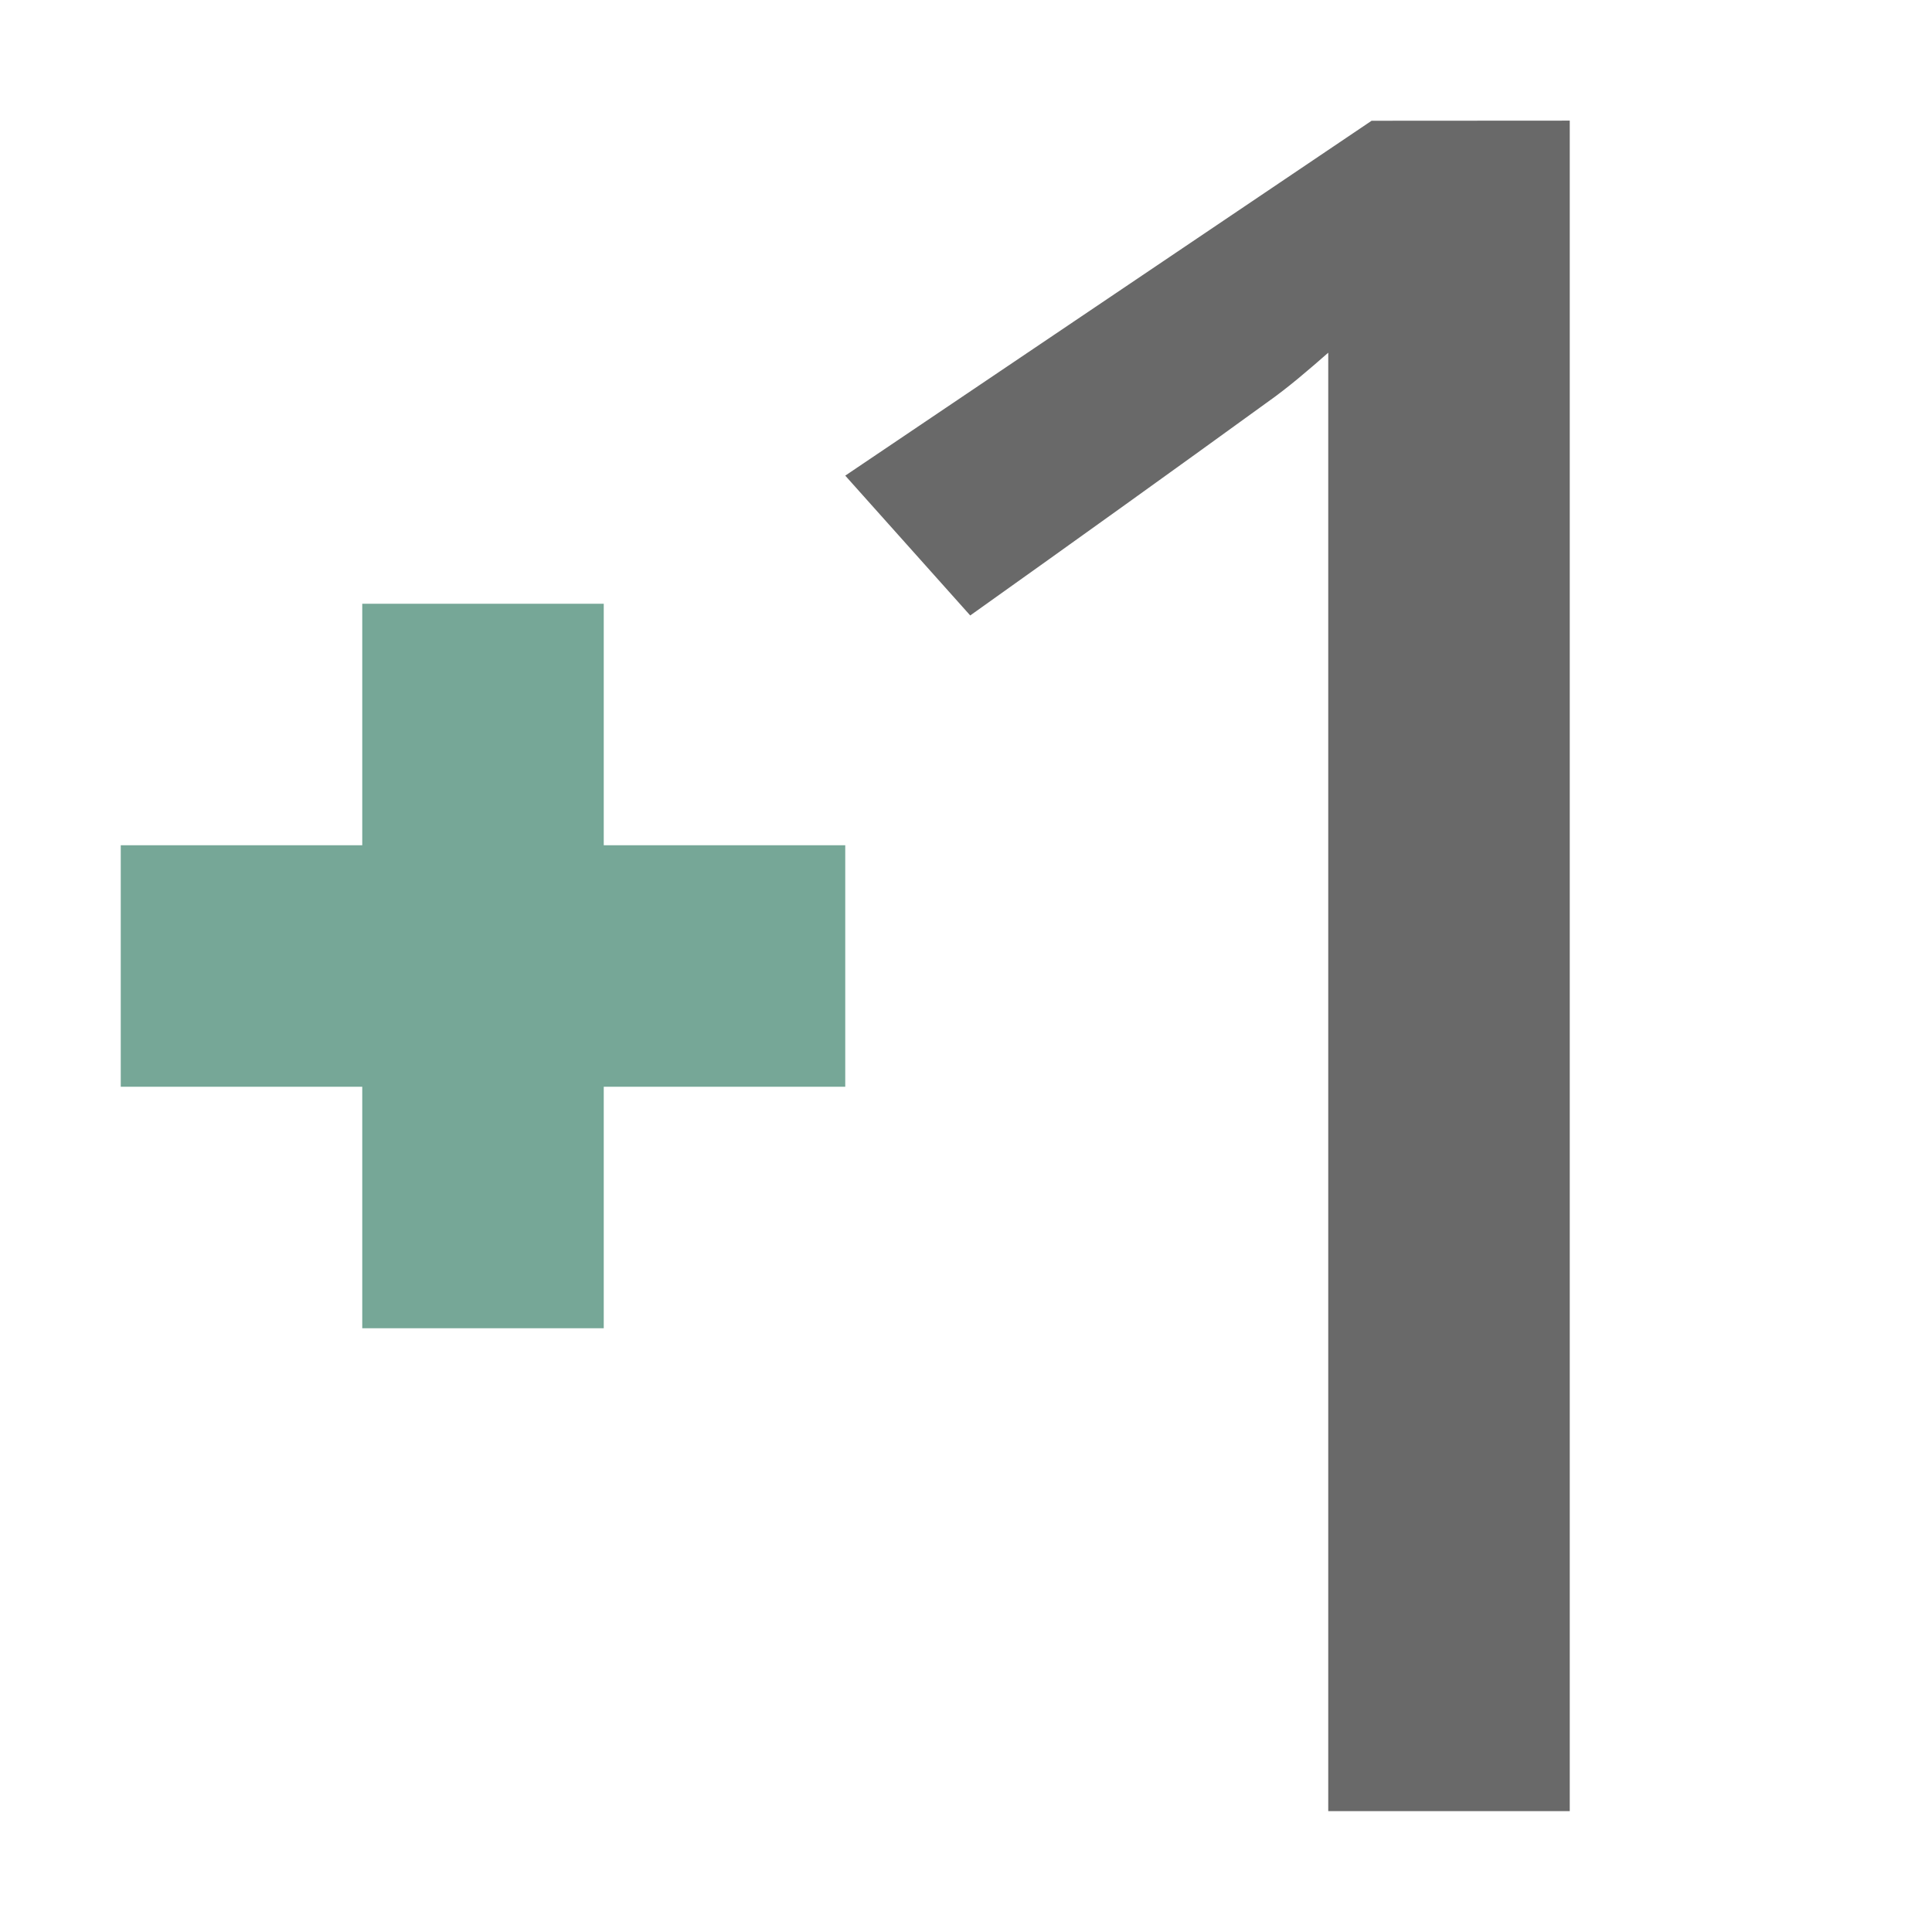
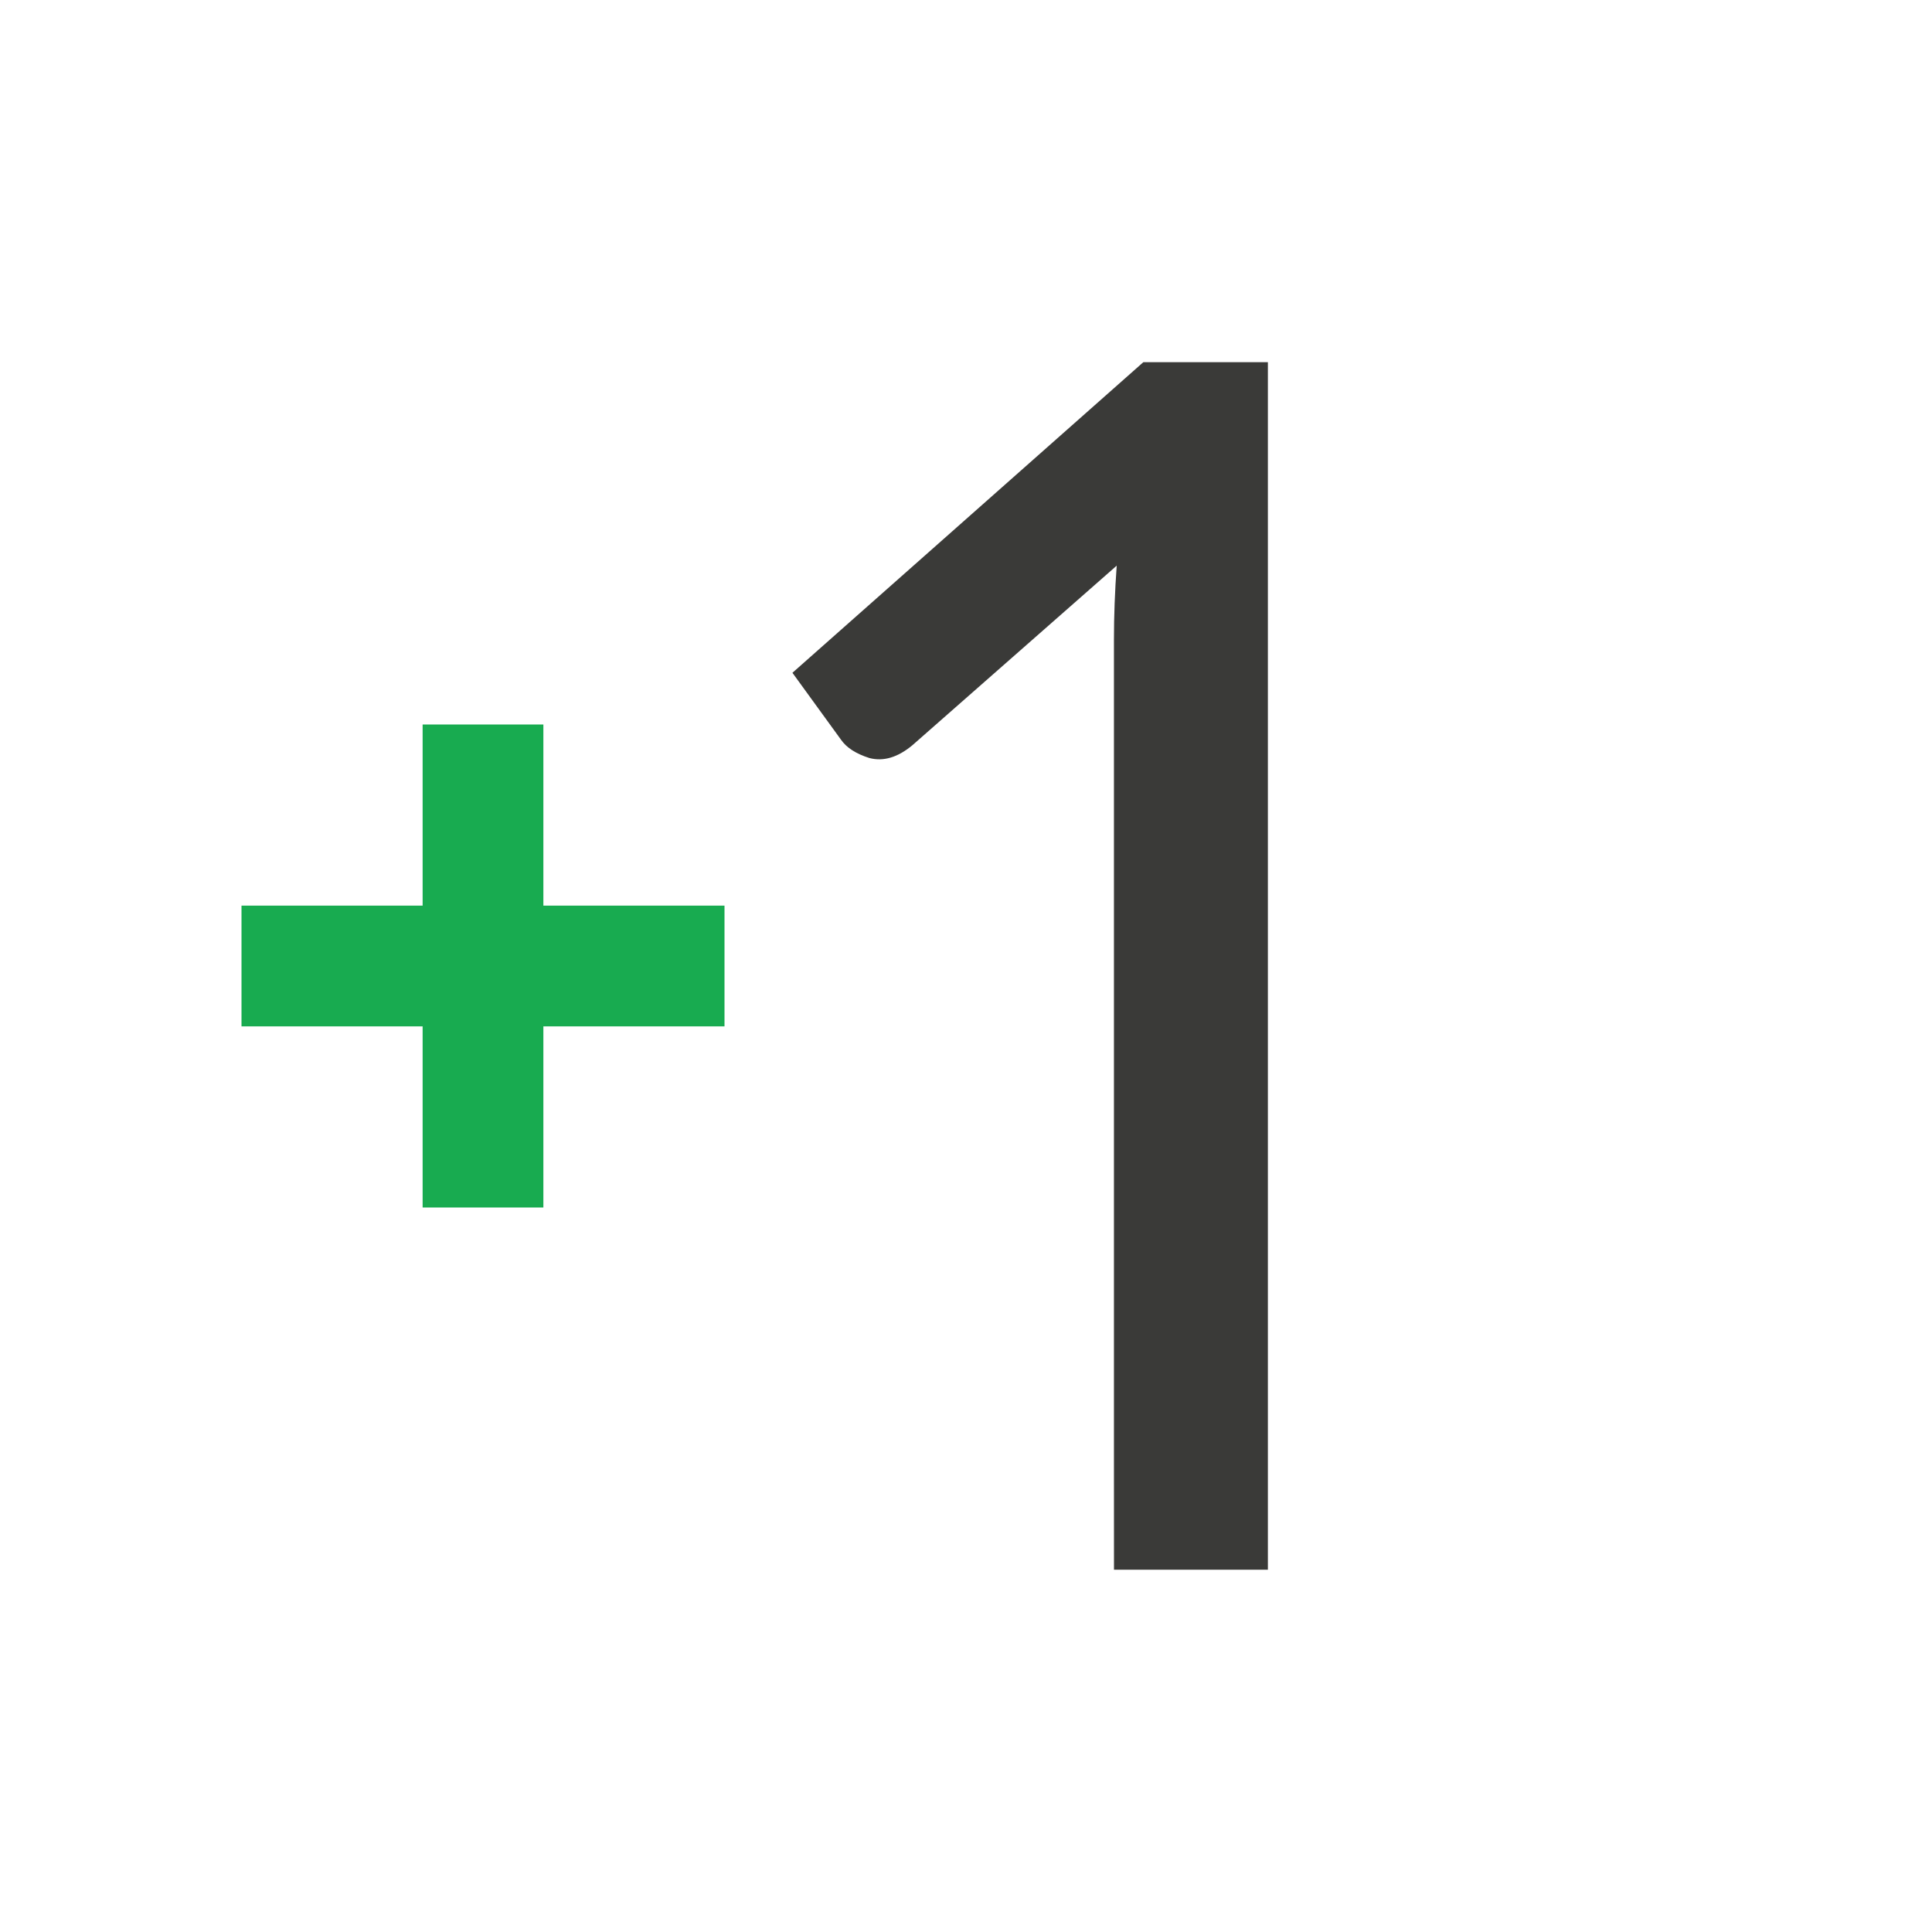
- <svg xmlns="http://www.w3.org/2000/svg" viewBox="0 0 16 16">
-   <path d="m3 5v2h-2v2h2v2h2v-2h2v-2h-2v-2z" fill="#76a797" />
-   <path d="m11.359 1-4.359 2.939 1.035 1.158c.888-.632 1.706-1.219 2.455-1.762.182-.128.346-.271.51-.414v12.078h.062 1.938v-13.262-.738z" fill="#696969" />
+ <svg xmlns="http://www.w3.org/2000/svg" height="32" viewBox="0 0 32 32" width="32">
+   <path d="m7 12v3h-3v2h3v3h2v-3h3v-2h-3v-3z" fill="#18ab50" stroke-width="1.095" />
+   <path d="m23.312 10.5v-17.324c0-.508.02-1.035.059-1.582l-4.355 3.828c-.312.26-.618.352-.918.273-.286-.091-.488-.221-.605-.391l-1.035-1.426 7.48-6.621h2.656v23.242 2.5h-3.281z" fill="#3a3a38" transform="matrix(.7769347 0 0 .7769347 .338392 15.89985)" />
</svg>
